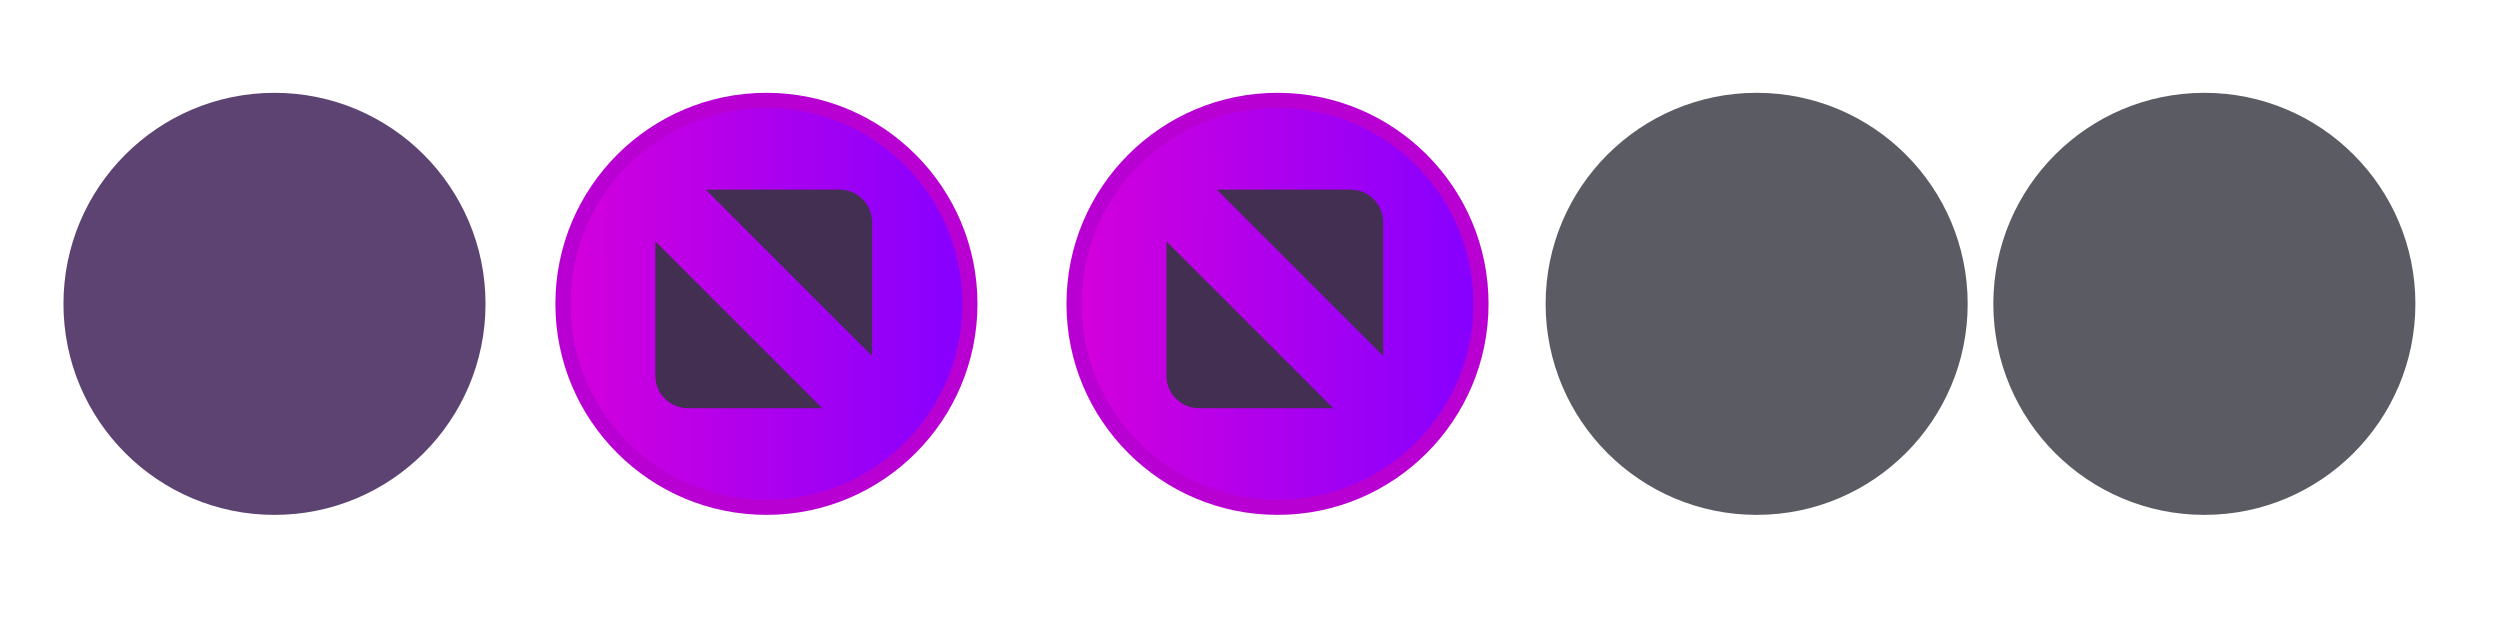
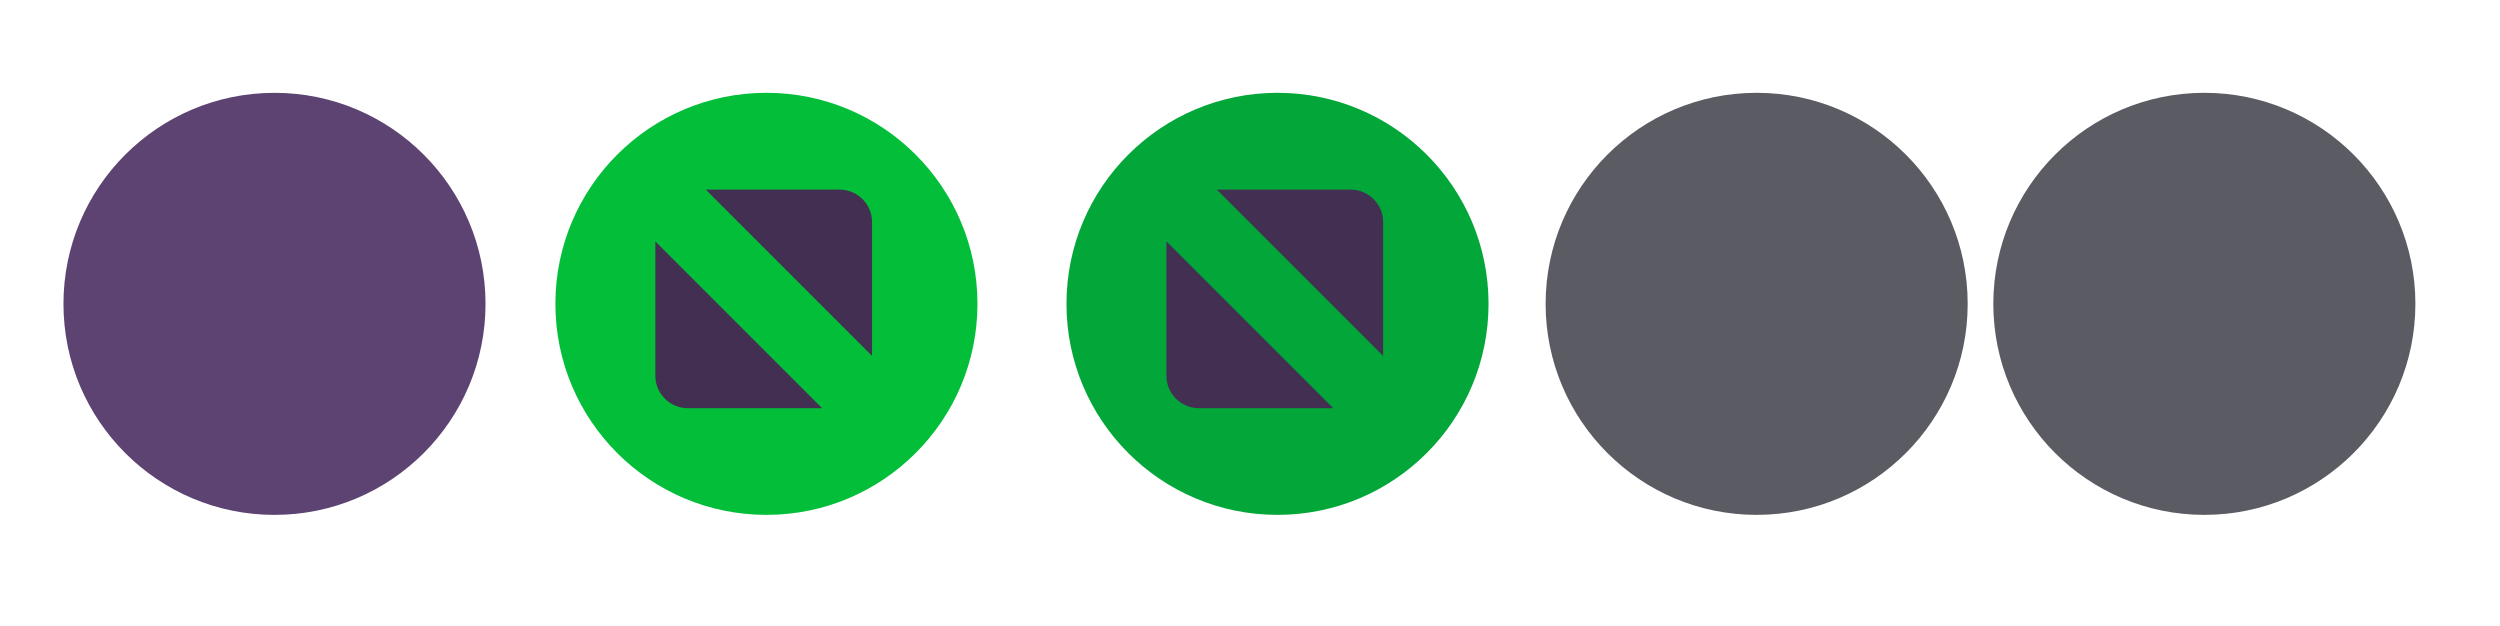
<svg xmlns="http://www.w3.org/2000/svg" xmlns:xlink="http://www.w3.org/1999/xlink" width="119.467" height="29.867" id="svg4428" version="1.1">
  <defs id="defs4430">
    <linearGradient id="linearGradient3868">
      <stop style="stop-color:#5a5a5a;stop-opacity:1;" offset="0" id="stop3870" />
      <stop style="stop-color:#646464;stop-opacity:1;" offset="1" id="stop3872" />
    </linearGradient>
    <linearGradient id="linearGradient3813">
      <stop style="stop-color:#666666;stop-opacity:1;" offset="0" id="stop3815" />
      <stop style="stop-color:#636363;stop-opacity:1;" offset="1" id="stop3817" />
    </linearGradient>
    <linearGradient id="linearGradient3787">
      <stop style="stop-color:#e5e5df;stop-opacity:1;" offset="0" id="stop3789" />
      <stop style="stop-color:#dadad4;stop-opacity:1;" offset="1" id="stop3791" />
    </linearGradient>
    <linearGradient id="linearGradient3806-3-5-6">
      <stop style="stop-color:#303030;stop-opacity:1;" offset="0" id="stop3808-6-9-1" />
      <stop style="stop-color:#232323;stop-opacity:1;" offset="1" id="stop3810-4-6-3" />
    </linearGradient>
    <linearGradient xlink:href="#linearGradient3787" id="linearGradient3793" x1="40" y1="1044.362" x2="40" y2="1032.362" gradientUnits="userSpaceOnUse" />
    <linearGradient xlink:href="#linearGradient3787" id="linearGradient3828" gradientUnits="userSpaceOnUse" x1="40" y1="1044.362" x2="40" y2="1032.362" gradientTransform="matrix(1.166667,0,0,1.076923,-6.5,-80.33555)" />
    <linearGradient xlink:href="#linearGradient3787-8" id="linearGradient3835" gradientUnits="userSpaceOnUse" gradientTransform="matrix(1.166667,0,0,1.076923,-35.5,-1105.698)" x1="40" y1="1044.362" x2="40" y2="1032.362" />
    <linearGradient xlink:href="#linearGradient3787-8" id="linearGradient3835-4" gradientUnits="userSpaceOnUse" gradientTransform="matrix(1.166667,0,0,1.076923,-35.5,-1105.698)" x1="40" y1="1044.362" x2="40" y2="1032.362" />
    <linearGradient id="linearGradient3787-8">
      <stop style="stop-color:#f5f5ee;stop-opacity:1;" offset="0" id="stop3789-2" />
      <stop style="stop-color:#e6e6df;stop-opacity:1;" offset="1" id="stop3791-6" />
    </linearGradient>
    <linearGradient xlink:href="#linearGradient3787-8" id="linearGradient3835-3" gradientUnits="userSpaceOnUse" gradientTransform="matrix(1.166667,0,0,1.076923,-35.5,-1105.698)" x1="40" y1="1044.362" x2="40" y2="1032.362" />
    <linearGradient id="linearGradient3787-7">
      <stop style="stop-color:#f5f5ee;stop-opacity:1;" offset="0" id="stop3789-3" />
      <stop style="stop-color:#e6e6e0;stop-opacity:1;" offset="1" id="stop3791-3" />
    </linearGradient>
    <linearGradient xlink:href="#linearGradient3787" id="linearGradient3807" x1="11" y1="15.75" x2="11" y2="8.25" gradientUnits="userSpaceOnUse" />
    <linearGradient xlink:href="#linearGradient3813" id="linearGradient3819" x1="29.5" y1="15.2" x2="29.5" y2="8.8" gradientUnits="userSpaceOnUse" />
    <linearGradient xlink:href="#linearGradient4231" id="linearGradient3807-1" x1="10" y1="7" x2="10" y2="15.889" gradientUnits="userSpaceOnUse" />
    <linearGradient id="linearGradient4231">
      <stop id="stop4233" offset="0" style="stop-color:#e7e7e1;stop-opacity:1;" />
      <stop id="stop4239" offset="1" style="stop-color:#dadad3;stop-opacity:1;" />
    </linearGradient>
    <linearGradient xlink:href="#linearGradient4231-1" id="linearGradient3807-1-1" x1="10" y1="15.889" x2="10" y2="7" gradientUnits="userSpaceOnUse" />
    <linearGradient id="linearGradient4231-1">
      <stop id="stop4233-6" offset="0" style="stop-color:#e5e5de;stop-opacity:1;" />
      <stop id="stop4239-7" offset="1" style="stop-color:#dadad3;stop-opacity:1;" />
    </linearGradient>
    <linearGradient id="linearGradient4363">
      <stop style="stop-color:#979791;stop-opacity:1;" offset="0" id="stop4365" />
      <stop style="stop-color:#dadad4;stop-opacity:0;" offset="1" id="stop4367" />
    </linearGradient>
    <linearGradient id="linearGradient4363-7">
      <stop style="stop-color:#f5f5ef;stop-opacity:1;" offset="0" id="stop4365-9" />
      <stop style="stop-color:#dadad4;stop-opacity:0;" offset="1" id="stop4367-8" />
    </linearGradient>
    <linearGradient xlink:href="#linearGradient4231-7" id="linearGradient4361" gradientUnits="userSpaceOnUse" gradientTransform="matrix(1.1875,0,0,1,-41.25,0)" x1="248.632" y1="79" x2="248.632" y2="58" />
    <linearGradient id="linearGradient4231-7">
      <stop id="stop4233-4" offset="0" style="stop-color:#e6e6df;stop-opacity:1;" />
      <stop id="stop4239-8" offset="1" style="stop-color:#d1d1ca;stop-opacity:1;" />
    </linearGradient>
    <linearGradient xlink:href="#linearGradient4231-7" id="linearGradient3127" gradientUnits="userSpaceOnUse" gradientTransform="matrix(1.1875,0,0,1,-262.25,-55.99998)" x1="248.632" y1="79" x2="248.632" y2="58" />
    <linearGradient xlink:href="#linearGradient4231-7" id="linearGradient3154" gradientUnits="userSpaceOnUse" gradientTransform="matrix(1.1875,0,0,1,-262.25,-55.99998)" x1="248.632" y1="79" x2="248.632" y2="58" />
    <linearGradient xlink:href="#linearGradient4231-7" id="linearGradient3159" gradientUnits="userSpaceOnUse" gradientTransform="matrix(1.1875,0,0,1,-249.25,-54.99998)" x1="248.632" y1="79" x2="248.632" y2="58" />
    <linearGradient xlink:href="#linearGradient4231-7-9" id="linearGradient3159-0" gradientUnits="userSpaceOnUse" gradientTransform="matrix(1.1875,0,0,1,-262.25,-55.99998)" x1="248.632" y1="79" x2="248.632" y2="58" />
    <linearGradient id="linearGradient4231-7-9">
      <stop id="stop4233-4-2" offset="0" style="stop-color:#e6e6df;stop-opacity:1;" />
      <stop id="stop4239-8-9" offset="1" style="stop-color:#d1d1ca;stop-opacity:1;" />
    </linearGradient>
    <linearGradient id="linearGradient4231-5">
      <stop id="stop4233-41" offset="0" style="stop-color:#e5e5de;stop-opacity:1;" />
      <stop id="stop4239-73" offset="1" style="stop-color:#dadad3;stop-opacity:1;" />
    </linearGradient>
    <linearGradient xlink:href="#linearGradient4231-7-7" id="linearGradient3159-1" gradientUnits="userSpaceOnUse" gradientTransform="matrix(1.1875,0,0,1,-262.25,-55.99998)" x1="248.632" y1="79" x2="248.632" y2="58" />
    <linearGradient id="linearGradient4231-7-7">
      <stop id="stop4233-4-7" offset="0" style="stop-color:#e6e6df;stop-opacity:1;" />
      <stop id="stop4239-8-2" offset="1" style="stop-color:#d1d1ca;stop-opacity:1;" />
    </linearGradient>
    <linearGradient xlink:href="#linearGradient4231-73" id="linearGradient3807-1-7" x1="10" y1="15.889" x2="10" y2="7" gradientUnits="userSpaceOnUse" />
    <linearGradient id="linearGradient4231-73">
      <stop id="stop4233-1" offset="0" style="stop-color:#e5e5de;stop-opacity:1;" />
      <stop id="stop4239-85" offset="1" style="stop-color:#dadad3;stop-opacity:1;" />
    </linearGradient>
-     <linearGradient id="linearGradient822">
-       <stop style="stop-color:#d300dc;stop-opacity:1" offset="0" id="stop818" />
-       <stop style="stop-color:#8700ff;stop-opacity:1" offset="1" id="stop820" />
-     </linearGradient>
-     <linearGradient gradientTransform="matrix(0.824348,0,0,0.824348,74.41142,28.64857)" xlink:href="#linearGradient822" id="linearGradient824-7" x1="49.195" y1="515.033" x2="1067.241" y2="516.85" gradientUnits="userSpaceOnUse" />
-     <linearGradient gradientTransform="matrix(0.824348,0,0,0.8243443,67.91942,34.29982)" xlink:href="#linearGradient822" id="linearGradient824-2" x1="49.195" y1="515.033" x2="1067.241" y2="516.85" gradientUnits="userSpaceOnUse" />
  </defs>
  <g id="layer1" transform="translate(0,-1092.653)">
    <g id="4" transform="translate(86.4,-3.2)" />
    <g id="active-center" transform="matrix(0.02211836,0,0,-0.02211825,2.349826,1117.269)">
      <path id="path4289" style="fill:#5c4371;fill-opacity:1;fill-rule:evenodd;stroke:none;stroke-width:0.824" d="m 486.806,0.503 c 251.801,0 455.929,204.13 455.929,455.935 0,251.806 -204.128,455.936 -455.929,455.936 -251.808,0 -455.938,-204.13 -455.938,-455.936 0,-251.805 204.129,-455.935 455.938,-455.935" />
      <path id="path4291" style="fill:#5c4371;fill-opacity:1;fill-rule:evenodd;stroke:none;stroke-width:0.824" d="m 486.804,33.069 c 233.818,0 423.365,189.552 423.365,423.371 0,233.82 -189.547,423.368 -423.365,423.368 -233.822,0 -423.369,-189.548 -423.369,-423.368 0,-233.819 189.547,-423.371 423.369,-423.371" />
    </g>
    <g id="hover-center" transform="matrix(0.02211825,0,0,-0.02211826,24.71846,1117.197)">
-       <path id="path4289-5" style="fill:#b800d2;fill-opacity:1;fill-rule:evenodd;stroke:none;stroke-width:0.824" d="m 538.338,-2.721 c 251.802,0 455.932,204.13 455.932,455.935 0,251.806 -204.129,455.936 -455.932,455.936 -251.81,0 -455.94,-204.13 -455.94,-455.936 0,-251.805 204.13,-455.935 455.94,-455.935" />
-       <path id="path4291-6" style="fill:url(#linearGradient824-7);fill-opacity:1;fill-rule:evenodd;stroke:none;stroke-width:0.824" d="m 538.337,29.846 c 233.819,0 423.366,189.552 423.366,423.371 0,233.82 -189.548,423.368 -423.366,423.368 -233.823,0 -423.371,-189.548 -423.371,-423.368 0,-233.819 189.548,-423.371 423.371,-423.371" />
+       <path id="path4289-5" style="fill:#03be38;fill-opacity:1;fill-rule:evenodd;stroke:none;stroke-width:0.824" d="m 538.338,-2.721 c 251.802,0 455.932,204.13 455.932,455.935 0,251.806 -204.129,455.936 -455.932,455.936 -251.81,0 -455.94,-204.13 -455.94,-455.936 0,-251.805 204.13,-455.935 455.94,-455.935" />
+       <path id="path4291-6" style="fill:#03be38;fill-opacity:1;fill-rule:evenodd;stroke:none;stroke-width:0.824" d="m 538.337,29.846 c 233.819,0 423.366,189.552 423.366,423.371 0,233.82 -189.548,423.368 -423.366,423.368 -233.823,0 -423.371,-189.548 -423.371,-423.368 0,-233.819 189.548,-423.371 423.371,-423.371" />
      <g id="g4147" transform="matrix(1.082574,0,0,1.082574,63.67242,-3.675024)" style="fill:#432f52;fill-opacity:1">
        <path d="m 317.364,650.001 h 267.199 c 35.579,0 64.692,-29.113 64.692,-64.695 v -267.196 z m 232.324,-436.211 h -268.253 c -35.583,0 -64.692,29.109 -64.692,64.691 v 268.254 l 332.945,-332.945" style="fill:#432f52;fill-opacity:1;fill-rule:evenodd;stroke:none" id="path4293" />
      </g>
    </g>
    <g id="pressed-center" transform="matrix(0.02211825,0,0,-0.02211836,49.28474,1117.322)">
-       <path id="path4289-2" style="fill:#b800d2;fill-opacity:1;fill-rule:evenodd;stroke:none;stroke-width:0.824" d="m 531.846,2.931 c 251.802,0 455.932,204.129 455.932,455.933 0,251.805 -204.13,455.934 -455.932,455.934 -251.81,0 -455.94,-204.129 -455.94,-455.934 0,-251.804 204.13,-455.933 455.94,-455.933" />
-       <path id="path4291-7" style="fill:url(#linearGradient824-2);fill-opacity:1;fill-rule:evenodd;stroke:none;stroke-width:0.824" d="m 531.845,35.497 c 233.819,0 423.366,189.551 423.366,423.369 0,233.819 -189.548,423.366 -423.366,423.366 -233.823,0 -423.371,-189.547 -423.371,-423.366 0,-233.818 189.548,-423.369 423.371,-423.369" />
+       <path id="path4289-2" style="fill:#03a638;fill-opacity:1;fill-rule:evenodd;stroke:none;stroke-width:0.824" d="m 531.846,2.931 c 251.802,0 455.932,204.129 455.932,455.933 0,251.805 -204.13,455.934 -455.932,455.934 -251.81,0 -455.94,-204.129 -455.94,-455.934 0,-251.804 204.13,-455.933 455.94,-455.933" />
+       <path id="path4291-7" style="fill:#03a638;fill-opacity:1;fill-rule:evenodd;stroke:none;stroke-width:0.824" d="m 531.845,35.497 c 233.819,0 423.366,189.551 423.366,423.369 0,233.819 -189.548,423.366 -423.366,423.366 -233.823,0 -423.371,-189.547 -423.371,-423.366 0,-233.818 189.548,-423.369 423.371,-423.369" />
      <g id="g4147-0" transform="matrix(1.082574,0,0,1.082569,57.18043,1.976402)" style="fill:#432f52;fill-opacity:1">
        <path d="m 317.364,650.001 h 267.199 c 35.579,0 64.692,-29.113 64.692,-64.695 v -267.196 z m 232.324,-436.211 h -268.253 c -35.583,0 -64.692,29.109 -64.692,64.691 v 268.254 l 332.945,-332.945" style="fill:#432f52;fill-opacity:1;fill-rule:evenodd;stroke:none" id="path4293-9" />
      </g>
    </g>
    <g id="inactive-center" transform="matrix(0.02211825,0,0,-0.02211835,93.23254,1134.703)">
      <path id="path4199" style="fill:#5b5c63;fill-opacity:1;fill-rule:evenodd;stroke:none;stroke-width:1.067" d="m -419.917,788.749 c 251.806,0 455.936,204.126 455.936,455.936 0,251.802 -204.13,455.932 -455.936,455.932 -251.805,0 -455.936,-204.13 -455.936,-455.932 0,-251.81 204.13,-455.936 455.936,-455.936" />
      <path id="path4201" style="fill:#5b5c63;fill-opacity:1;fill-rule:evenodd;stroke:none;stroke-width:1.067" d="m -419.917,827.525 c 230.389,0 417.16,186.767 417.16,417.16 0,230.384 -186.77,417.155 -417.16,417.155 -230.388,0 -417.16,-186.771 -417.16,-417.155 0,-230.393 186.771,-417.16 417.16,-417.16" />
    </g>
    <g id="deactivated-center" transform="matrix(0.02211825,0,0,-0.02211835,98.14669,1121.279)">
      <path id="path4199-3" style="fill:#5b5c63;fill-opacity:1;fill-rule:evenodd;stroke:none;stroke-width:1.067" d="m 325.187,181.831 c 251.806,0 455.936,204.126 455.936,455.936 0,251.802 -204.13,455.932 -455.936,455.932 -251.805,0 -455.936,-204.13 -455.936,-455.932 0,-251.81 204.13,-455.936 455.936,-455.936" />
      <path id="path4201-6" style="fill:#5b5c63;fill-opacity:1;fill-rule:evenodd;stroke:none;stroke-width:1.067" d="m 325.187,220.607 c 230.389,0 417.16,186.767 417.16,417.16 0,230.384 -186.77,417.155 -417.16,417.155 -230.388,0 -417.16,-186.771 -417.16,-417.155 0,-230.393 186.771,-417.16 417.16,-417.16" />
    </g>
  </g>
</svg>
